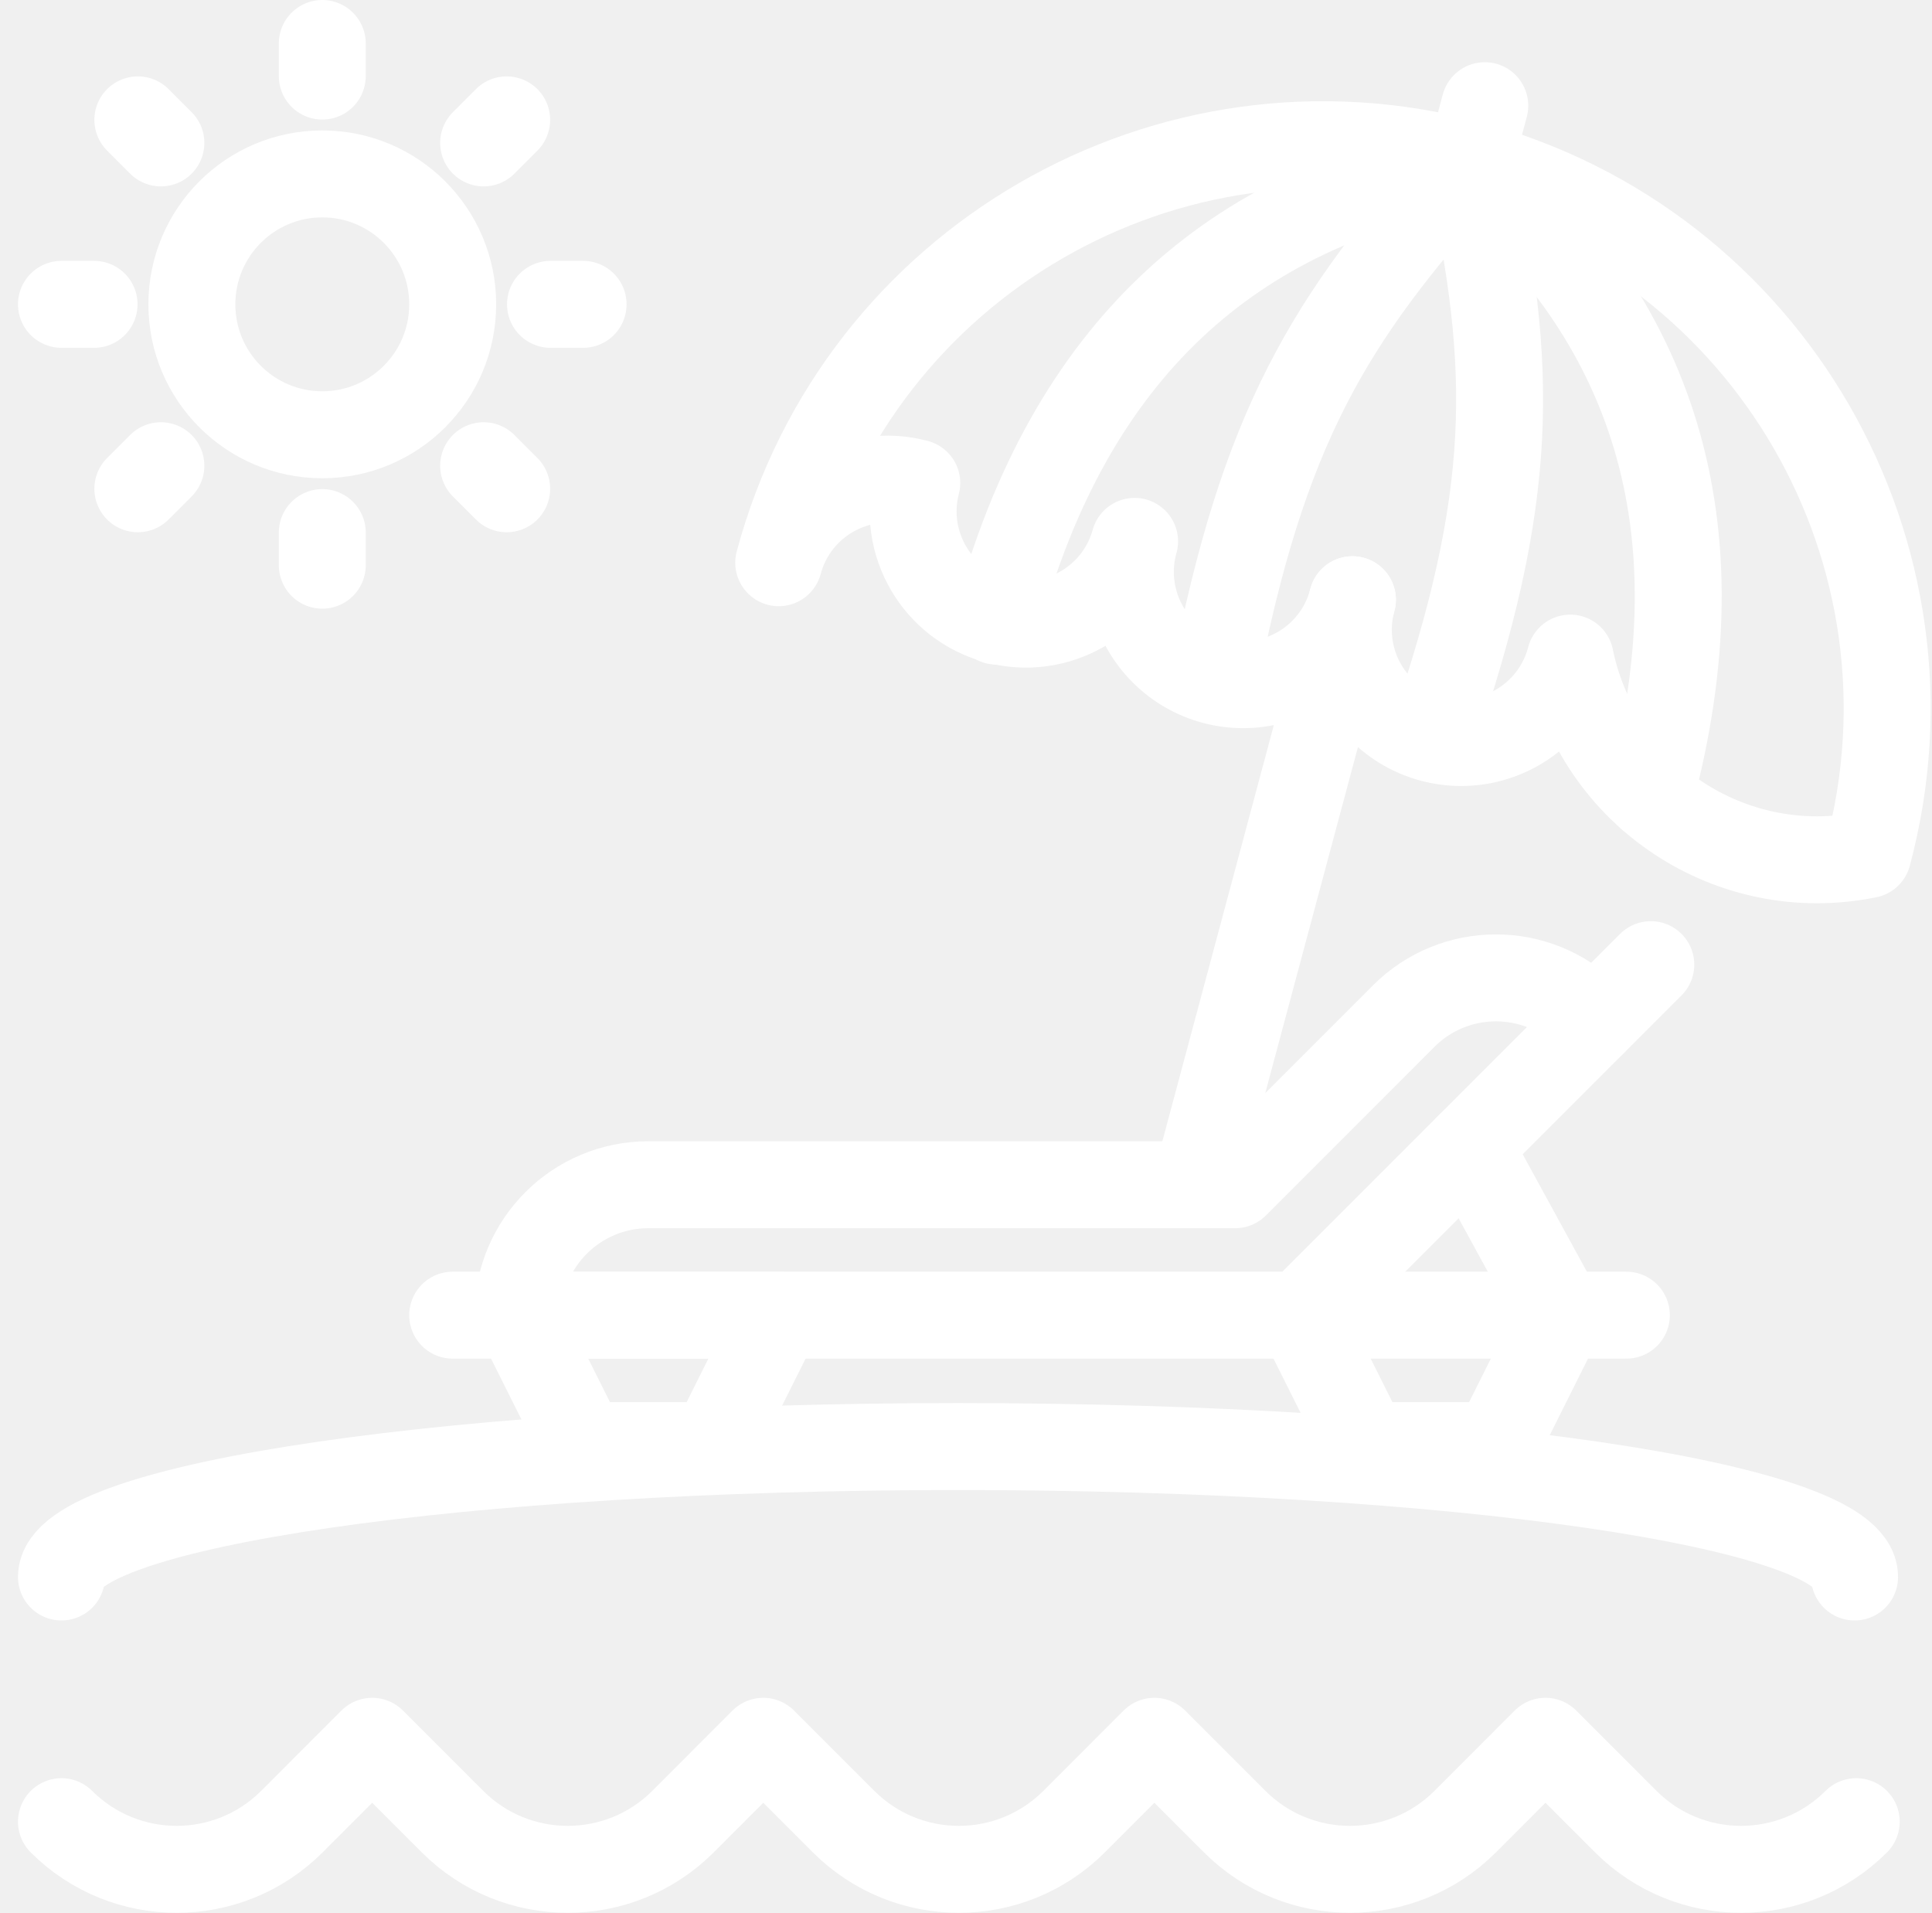
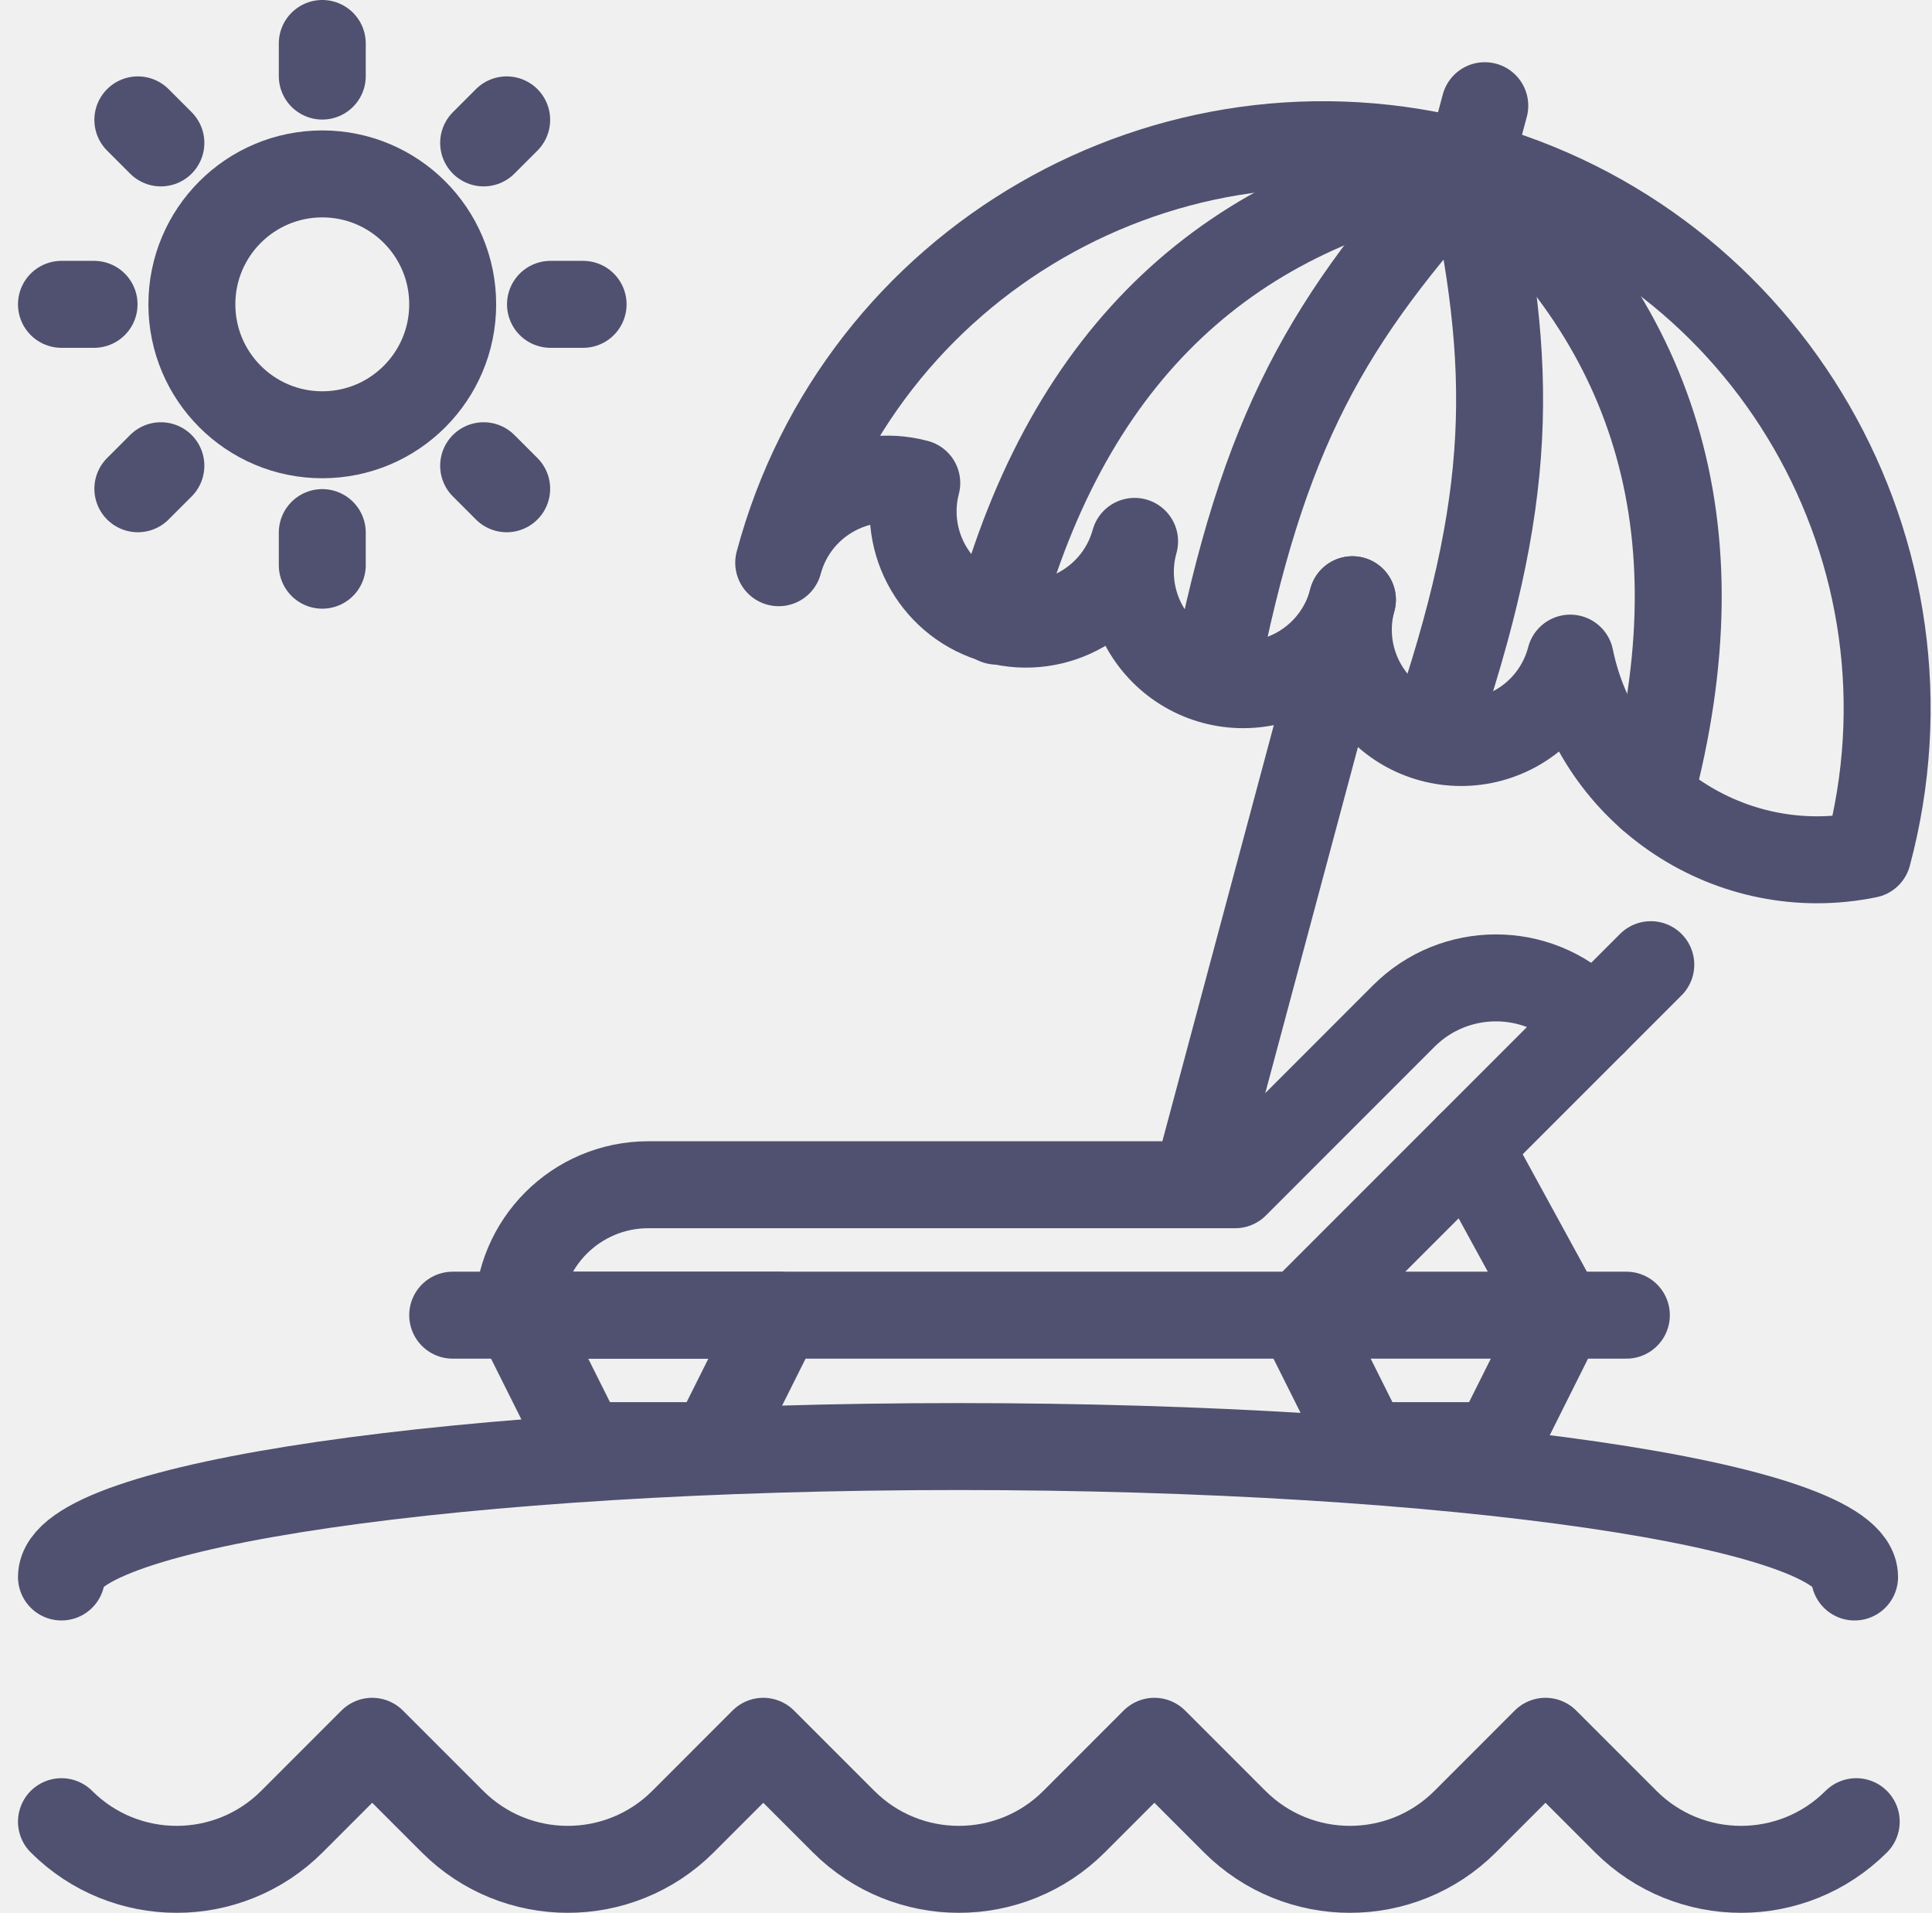
<svg xmlns="http://www.w3.org/2000/svg" width="44.445" height="44" viewBox="0 0 44.445 44">
  <g id="beach-lounging-icon" transform="translate(-791.396 -3291)">
-     <path id="Path_314" data-name="Path 314" d="M829.353,3309.314c1.679-6.264.041-11.01-4.159-14.542" fill="none" stroke="#fff" stroke-linecap="round" stroke-linejoin="round" stroke-width="2" />
-     <path id="Path_315" data-name="Path 315" d="M814.321,3305.286c1.678-6.264,5.469-9.556,10.873-10.514" fill="none" stroke="#fff" stroke-linecap="round" stroke-linejoin="round" stroke-width="2" />
-     <path id="Path_316" data-name="Path 316" d="M819.332,3306.629c1.119-5.743,2.6-8.284,5.862-11.857" fill="none" stroke="#fff" stroke-linecap="round" stroke-linejoin="round" stroke-width="2" />
-     <path id="Path_317" data-name="Path 317" d="M824.342,3307.971c1.9-5.532,1.893-8.472.852-13.2" fill="none" stroke="#fff" stroke-linecap="round" stroke-linejoin="round" stroke-width="2" />
-     <line id="Line_68" data-name="Line 68" y1="1.342" x2="0.359" transform="translate(825.194 3293.431)" fill="none" stroke="#fff" stroke-linecap="round" stroke-linejoin="round" stroke-width="2" />
-     <line id="Line_69" data-name="Line 69" x1="3.605" y2="13.456" transform="translate(818.903 3304.794)" fill="none" stroke="#fff" stroke-linecap="round" stroke-linejoin="round" stroke-width="2" />
-     <path id="Path_318" data-name="Path 318" d="M812.486,3302.109a2.593,2.593,0,0,0-3.176,1.834,12.969,12.969,0,1,1,25.054,6.714,5.8,5.8,0,0,1-6.845-4.52,2.594,2.594,0,1,1-5.011-1.343,2.594,2.594,0,1,1-5.011-1.342,2.594,2.594,0,0,1-5.011-1.343Z" fill="none" stroke="#fff" stroke-linecap="round" stroke-linejoin="round" stroke-width="2" />
-     <line id="Line_70" data-name="Line 70" y1="0.75" transform="translate(798.81 3303.25)" fill="none" stroke="#fff" stroke-linecap="round" stroke-linejoin="round" stroke-width="2" />
-     <line id="Line_71" data-name="Line 71" y1="0.75" transform="translate(798.81 3292)" fill="none" stroke="#fff" stroke-linecap="round" stroke-linejoin="round" stroke-width="2" />
-     <line id="Line_72" data-name="Line 72" x1="0.75" transform="translate(804.06 3298)" fill="none" stroke="#fff" stroke-linecap="round" stroke-linejoin="round" stroke-width="2" />
-     <line id="Line_73" data-name="Line 73" x1="0.75" transform="translate(792.81 3298)" fill="none" stroke="#fff" stroke-linecap="round" stroke-linejoin="round" stroke-width="2" />
-     <line id="Line_74" data-name="Line 74" x1="0.53" y1="0.53" transform="translate(802.522 3301.712)" fill="none" stroke="#fff" stroke-linecap="round" stroke-linejoin="round" stroke-width="2" />
-     <line id="Line_75" data-name="Line 75" x1="0.53" y1="0.53" transform="translate(794.567 3293.757)" fill="none" stroke="#fff" stroke-linecap="round" stroke-linejoin="round" stroke-width="2" />
-     <line id="Line_76" data-name="Line 76" x1="0.53" y2="0.53" transform="translate(802.522 3293.757)" fill="none" stroke="#fff" stroke-linecap="round" stroke-linejoin="round" stroke-width="2" />
-     <line id="Line_77" data-name="Line 77" x1="0.53" y2="0.53" transform="translate(794.567 3301.712)" fill="none" stroke="#fff" stroke-linecap="round" stroke-linejoin="round" stroke-width="2" />
-     <circle id="Ellipse_12" data-name="Ellipse 12" cx="3" cy="3" r="3" transform="translate(795.81 3295)" stroke-width="2" stroke="#fff" stroke-linecap="round" stroke-linejoin="round" fill="none" />
-     <path id="Path_319" data-name="Path 319" d="M834.06,3327.272c0-1.656-9.234-3-20.625-3s-20.625,1.344-20.625,3" fill="none" stroke="#fff" stroke-linecap="round" stroke-linejoin="round" stroke-width="2" />
-     <path id="Path_320" data-name="Path 320" d="M804.81,3324.25h3l1.5-3h-6Z" fill="none" stroke="#fff" stroke-linecap="round" stroke-linejoin="round" stroke-width="2" />
-     <path id="Path_321" data-name="Path 321" d="M822.81,3324.25h3l1.5-3h-6Z" fill="none" stroke="#fff" stroke-linecap="round" stroke-linejoin="round" stroke-width="2" />
-     <line id="Line_78" data-name="Line 78" x1="1.5" transform="translate(801.81 3321.25)" fill="none" stroke="#fff" stroke-linecap="round" stroke-linejoin="round" stroke-width="2" />
-     <line id="Line_79" data-name="Line 79" x1="1.5" transform="translate(827.31 3321.25)" fill="none" stroke="#fff" stroke-linecap="round" stroke-linejoin="round" stroke-width="2" />
-     <line id="Line_80" data-name="Line 80" x2="2.121" y2="3.879" transform="translate(825.188 3317.371)" fill="none" stroke="#fff" stroke-linecap="round" stroke-linejoin="round" stroke-width="2" />
-     <path id="Path_322" data-name="Path 322" d="M806.31,3318.25h13.5l3.878-3.879a3,3,0,0,1,4.243,0l.129.129-6.75,6.75h-18A3,3,0,0,1,806.31,3318.25Z" fill="none" stroke="#fff" stroke-linecap="round" stroke-linejoin="round" stroke-width="2" />
-     <line id="Line_81" data-name="Line 81" x1="1.312" y2="1.312" transform="translate(828.06 3313.188)" fill="none" stroke="#fff" stroke-linecap="round" stroke-linejoin="round" stroke-width="2" />
-     <path id="Path_323" data-name="Path 323" d="M792.81,3332.9a3.751,3.751,0,0,0,5.3,0l1.848-1.849,1.849,1.849a3.751,3.751,0,0,0,5.3,0l1.848-1.849,1.849,1.849a3.751,3.751,0,0,0,5.3,0l1.848-1.849,1.849,1.849a3.751,3.751,0,0,0,5.3,0l1.848-1.849,1.849,1.849a3.751,3.751,0,0,0,5.3,0" fill="none" stroke="#fff" stroke-linecap="round" stroke-linejoin="round" stroke-width="2" />
+     <path id="Path_314" data-name="Path 314" d="M829.353,3309.314c1.679-6.264.041-11.01-4.159-14.542" fill="none" stroke="#505070" stroke-linecap="round" stroke-linejoin="round" stroke-width="2" />
+     <path id="Path_315" data-name="Path 315" d="M814.321,3305.286c1.678-6.264,5.469-9.556,10.873-10.514" fill="none" stroke="#505070" stroke-linecap="round" stroke-linejoin="round" stroke-width="2" />
+     <path id="Path_316" data-name="Path 316" d="M819.332,3306.629c1.119-5.743,2.6-8.284,5.862-11.857" fill="none" stroke="#505070" stroke-linecap="round" stroke-linejoin="round" stroke-width="2" />
+     <path id="Path_317" data-name="Path 317" d="M824.342,3307.971c1.9-5.532,1.893-8.472.852-13.2" fill="none" stroke="#505070" stroke-linecap="round" stroke-linejoin="round" stroke-width="2" />
+     <line id="Line_68" data-name="Line 68" y1="1.342" x2="0.359" transform="translate(825.194 3293.431)" fill="none" stroke="#505070" stroke-linecap="round" stroke-linejoin="round" stroke-width="2" />
+     <line id="Line_69" data-name="Line 69" x1="3.605" y2="13.456" transform="translate(818.903 3304.794)" fill="none" stroke="#505070" stroke-linecap="round" stroke-linejoin="round" stroke-width="2" />
+     <path id="Path_318" data-name="Path 318" d="M812.486,3302.109a2.593,2.593,0,0,0-3.176,1.834,12.969,12.969,0,1,1,25.054,6.714,5.8,5.8,0,0,1-6.845-4.52,2.594,2.594,0,1,1-5.011-1.343,2.594,2.594,0,1,1-5.011-1.342,2.594,2.594,0,0,1-5.011-1.343Z" fill="none" stroke="#505070" stroke-linecap="round" stroke-linejoin="round" stroke-width="2" />
+     <line id="Line_70" data-name="Line 70" y1="0.75" transform="translate(798.81 3303.25)" fill="none" stroke="#505070" stroke-linecap="round" stroke-linejoin="round" stroke-width="2" />
+     <line id="Line_71" data-name="Line 71" y1="0.75" transform="translate(798.81 3292)" fill="none" stroke="#505070" stroke-linecap="round" stroke-linejoin="round" stroke-width="2" />
+     <line id="Line_72" data-name="Line 72" x1="0.75" transform="translate(804.06 3298)" fill="none" stroke="#505070" stroke-linecap="round" stroke-linejoin="round" stroke-width="2" />
+     <line id="Line_73" data-name="Line 73" x1="0.75" transform="translate(792.81 3298)" fill="none" stroke="#505070" stroke-linecap="round" stroke-linejoin="round" stroke-width="2" />
+     <line id="Line_74" data-name="Line 74" x1="0.53" y1="0.53" transform="translate(802.522 3301.712)" fill="none" stroke="#505070" stroke-linecap="round" stroke-linejoin="round" stroke-width="2" />
+     <line id="Line_75" data-name="Line 75" x1="0.53" y1="0.53" transform="translate(794.567 3293.757)" fill="none" stroke="#505070" stroke-linecap="round" stroke-linejoin="round" stroke-width="2" />
+     <line id="Line_76" data-name="Line 76" x1="0.53" y2="0.53" transform="translate(802.522 3293.757)" fill="none" stroke="#505070" stroke-linecap="round" stroke-linejoin="round" stroke-width="2" />
+     <line id="Line_77" data-name="Line 77" x1="0.53" y2="0.53" transform="translate(794.567 3301.712)" fill="none" stroke="#505070" stroke-linecap="round" stroke-linejoin="round" stroke-width="2" />
+     <circle id="Ellipse_12" data-name="Ellipse 12" cx="3" cy="3" r="3" transform="translate(795.81 3295)" stroke-width="2" stroke="#505070" stroke-linecap="round" stroke-linejoin="round" fill="none" />
+     <path id="Path_319" data-name="Path 319" d="M834.06,3327.272c0-1.656-9.234-3-20.625-3s-20.625,1.344-20.625,3" fill="none" stroke="#505070" stroke-linecap="round" stroke-linejoin="round" stroke-width="2" />
+     <path id="Path_320" data-name="Path 320" d="M804.81,3324.25h3l1.5-3h-6Z" fill="none" stroke="#505070" stroke-linecap="round" stroke-linejoin="round" stroke-width="2" />
+     <path id="Path_321" data-name="Path 321" d="M822.81,3324.25h3l1.5-3h-6Z" fill="none" stroke="#505070" stroke-linecap="round" stroke-linejoin="round" stroke-width="2" />
+     <line id="Line_78" data-name="Line 78" x1="1.5" transform="translate(801.81 3321.25)" fill="none" stroke="#505070" stroke-linecap="round" stroke-linejoin="round" stroke-width="2" />
+     <line id="Line_79" data-name="Line 79" x1="1.5" transform="translate(827.31 3321.25)" fill="none" stroke="#505070" stroke-linecap="round" stroke-linejoin="round" stroke-width="2" />
+     <line id="Line_80" data-name="Line 80" x2="2.121" y2="3.879" transform="translate(825.188 3317.371)" fill="none" stroke="#505070" stroke-linecap="round" stroke-linejoin="round" stroke-width="2" />
+     <path id="Path_322" data-name="Path 322" d="M806.31,3318.25h13.5l3.878-3.879a3,3,0,0,1,4.243,0l.129.129-6.75,6.75h-18A3,3,0,0,1,806.31,3318.25Z" fill="none" stroke="#505070" stroke-linecap="round" stroke-linejoin="round" stroke-width="2" />
+     <line id="Line_81" data-name="Line 81" x1="1.312" y2="1.312" transform="translate(828.06 3313.188)" fill="none" stroke="#505070" stroke-linecap="round" stroke-linejoin="round" stroke-width="2" />
+     <path id="Path_323" data-name="Path 323" d="M792.81,3332.9a3.751,3.751,0,0,0,5.3,0l1.848-1.849,1.849,1.849a3.751,3.751,0,0,0,5.3,0l1.848-1.849,1.849,1.849a3.751,3.751,0,0,0,5.3,0l1.848-1.849,1.849,1.849a3.751,3.751,0,0,0,5.3,0l1.848-1.849,1.849,1.849a3.751,3.751,0,0,0,5.3,0" fill="none" stroke="#505070" stroke-linecap="round" stroke-linejoin="round" stroke-width="2" />
  </g>
</svg>
